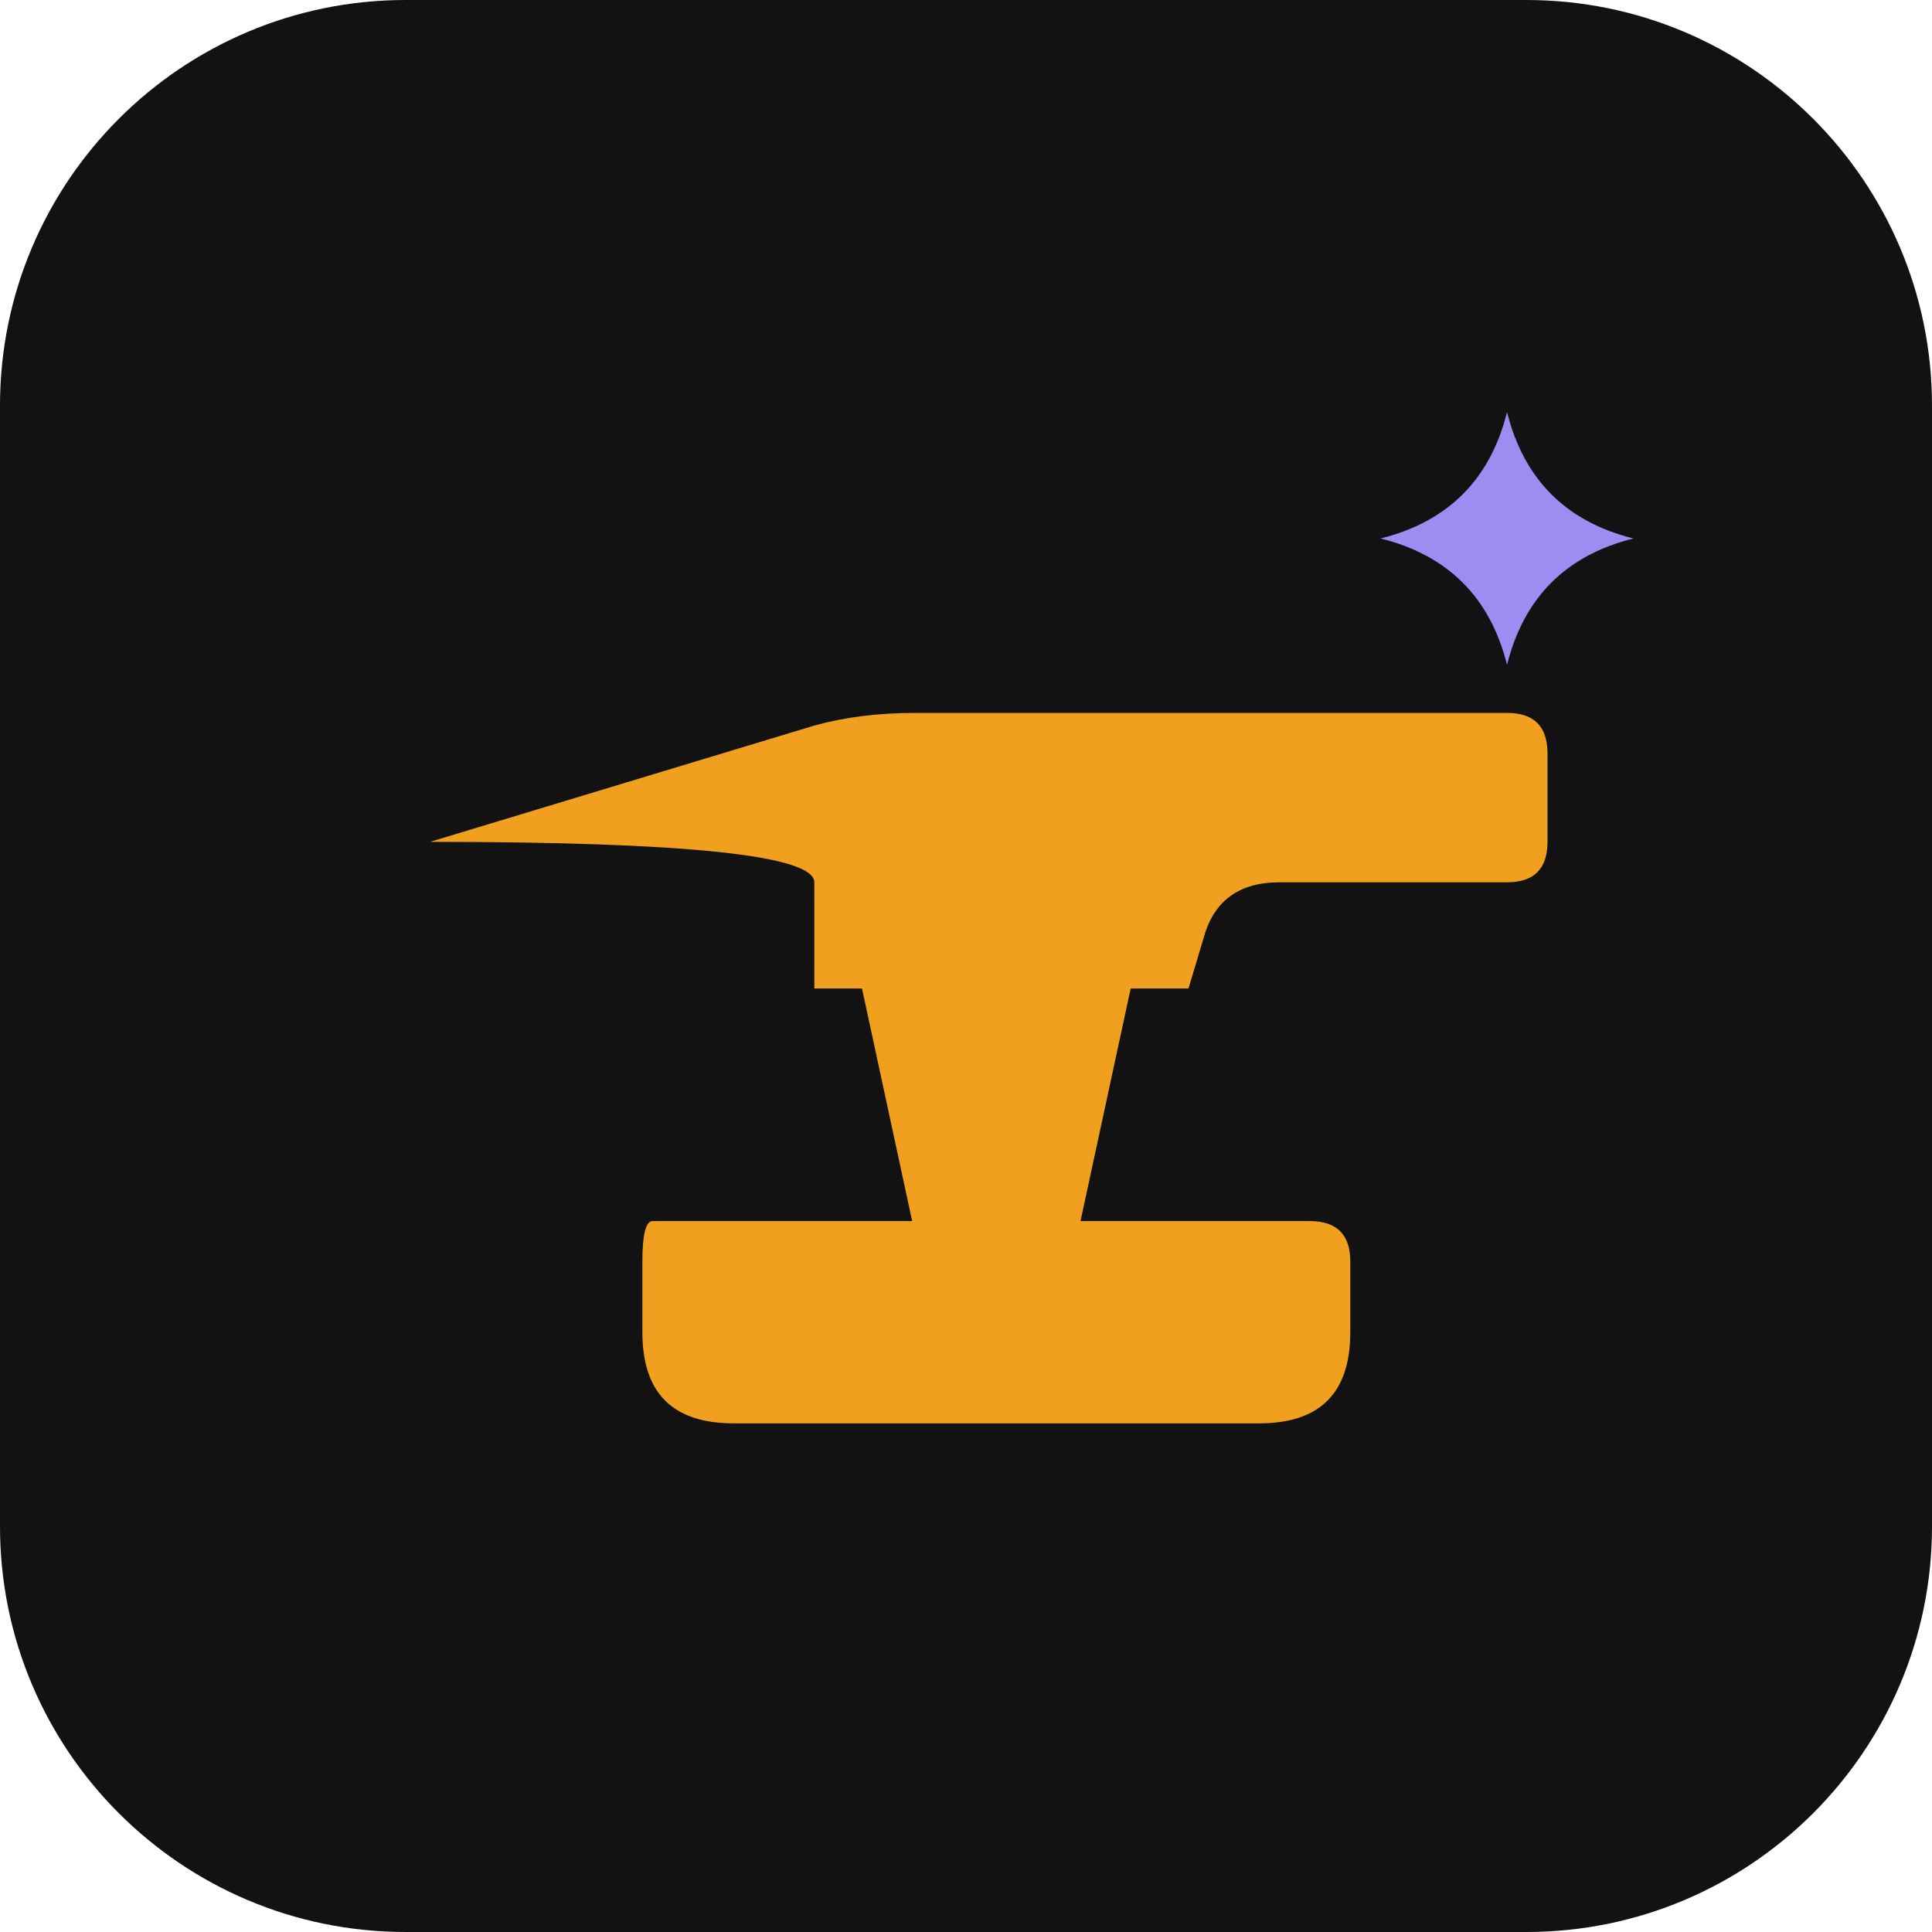
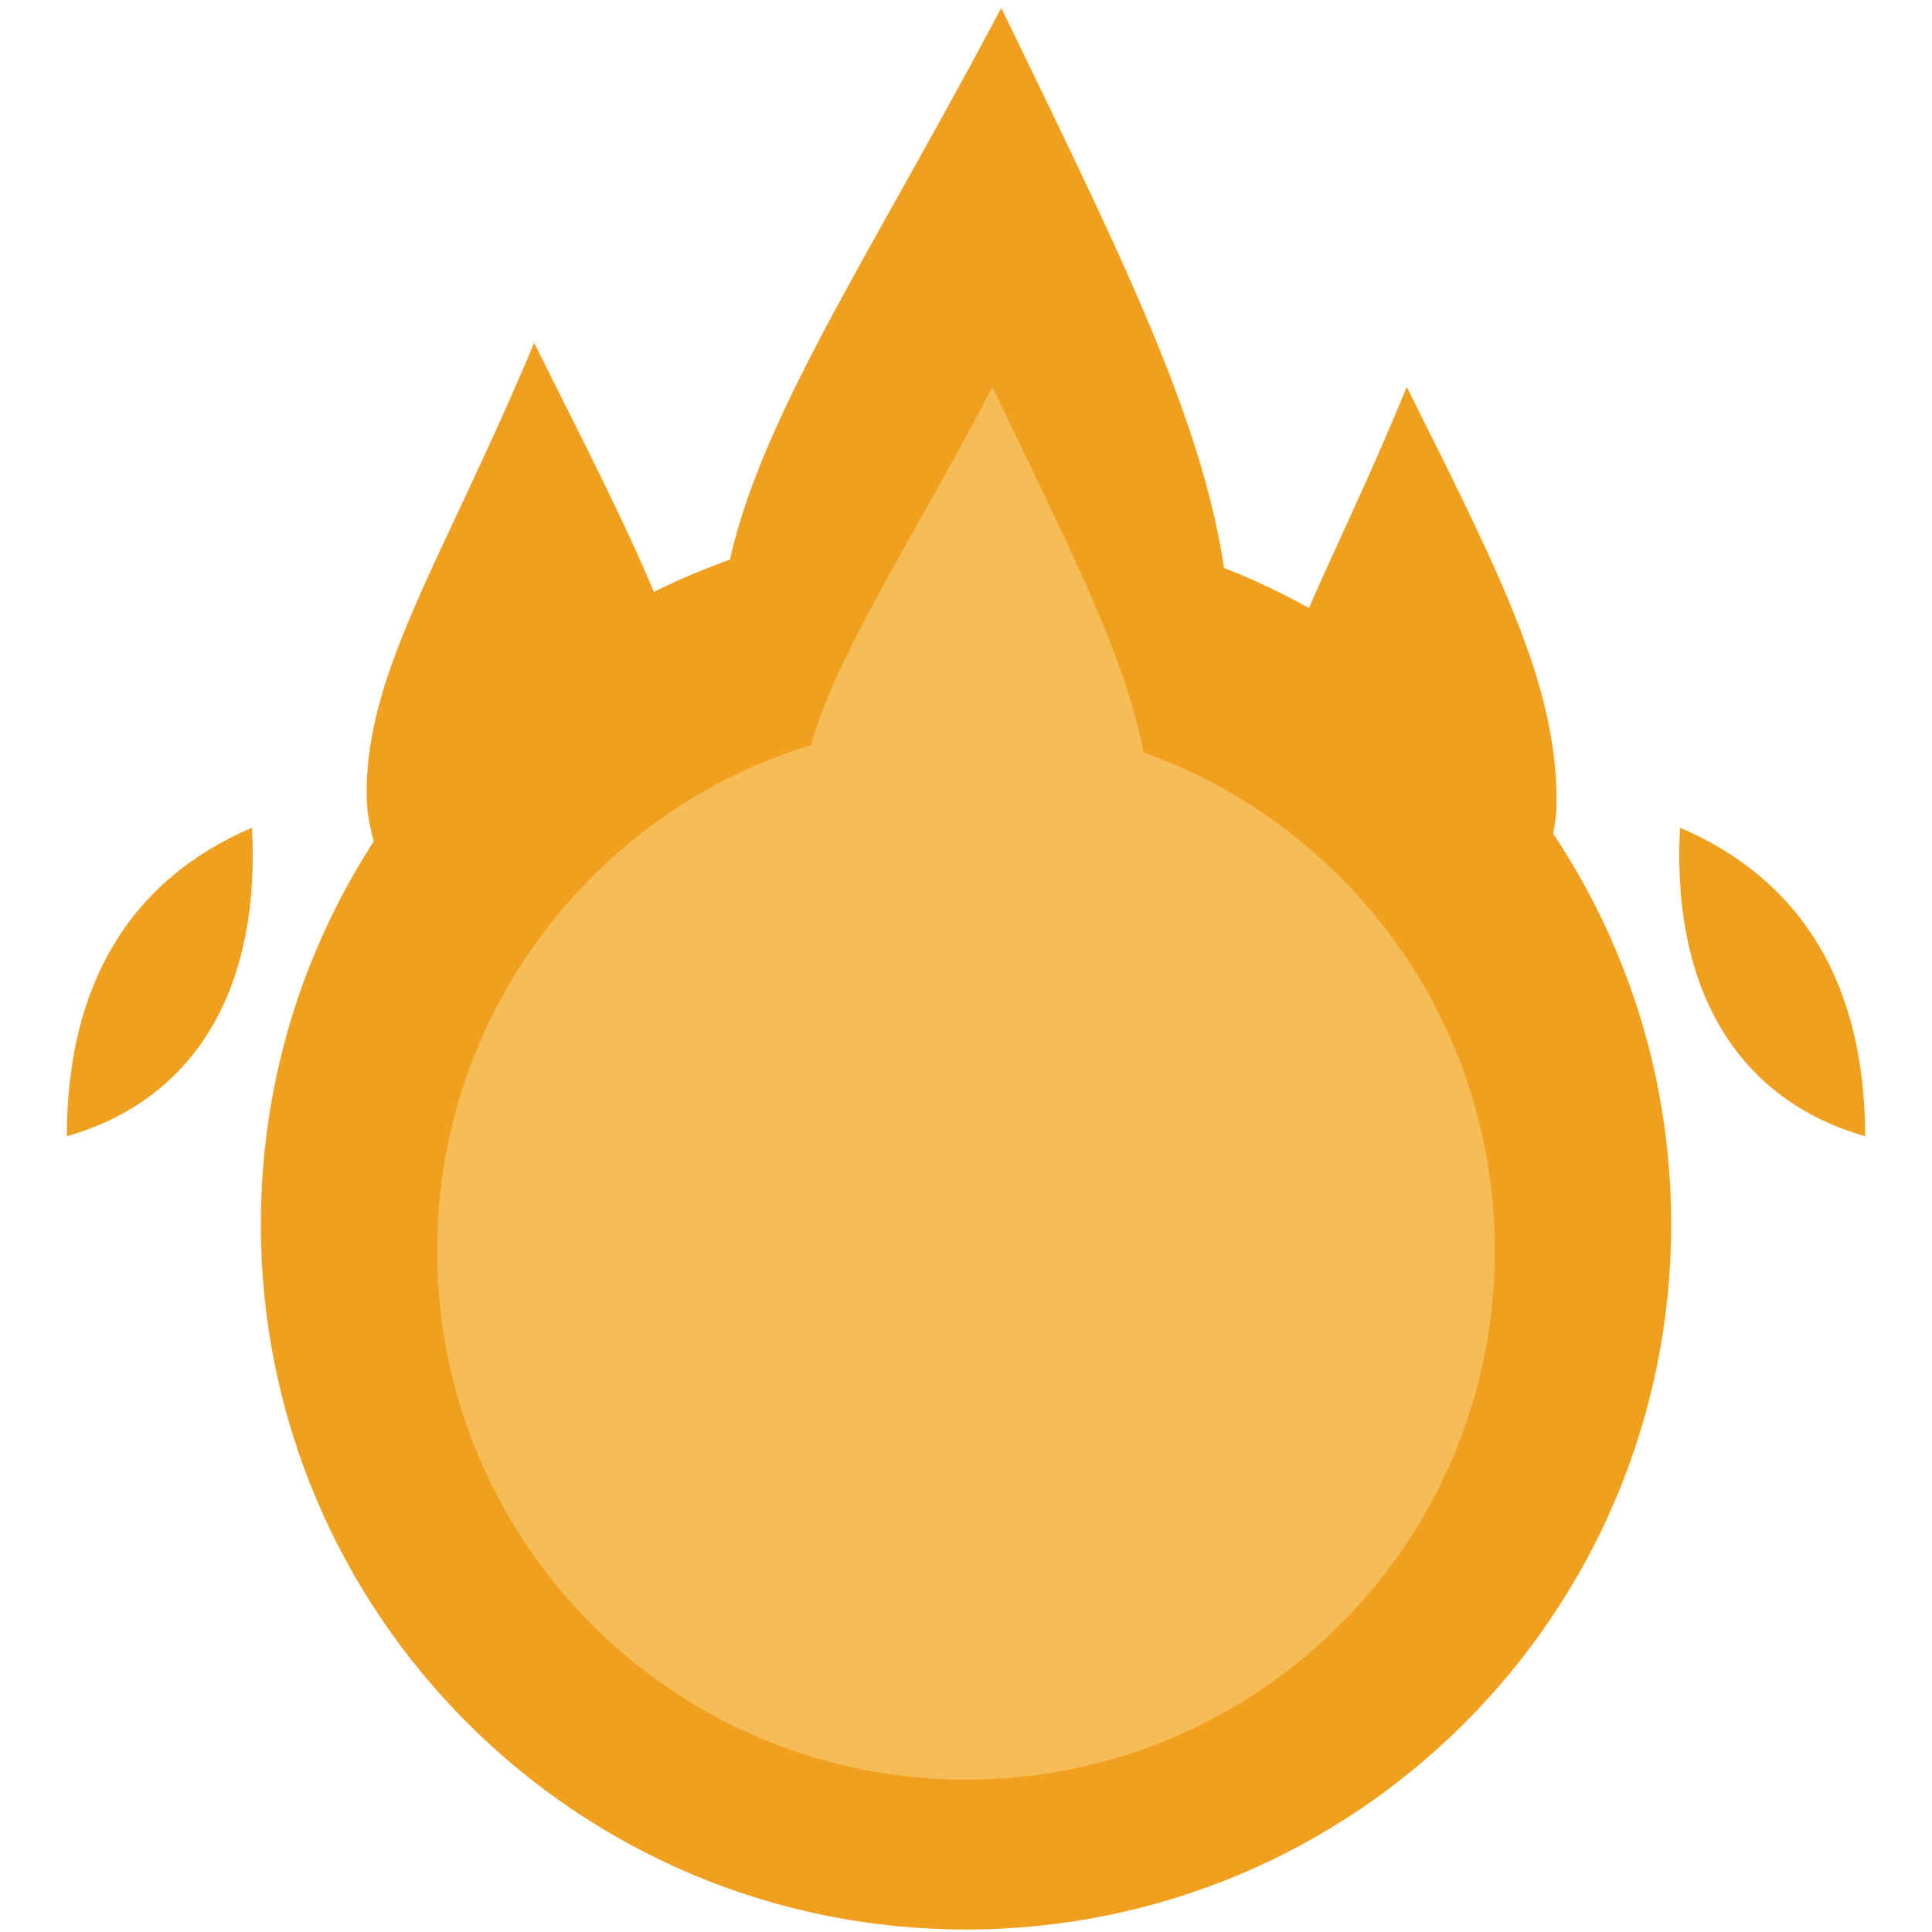
- <svg xmlns="http://www.w3.org/2000/svg" width="32" height="32" viewBox="0 0 1024 1024" role="img" aria-label="Établi">
-   <rect width="1024" height="1024" rx="215" fill="#121212" />
-   <g transform="translate(512 540) scale(1.34) translate(-512 -540)">
-     <g fill="#f0a01e">
-       <path d="M 300 470 L 452 424 Q 470 419 492 419 L 726 419 Q 742 419 742 435 L 742 470 Q 742 486 726 486 L 636 486 Q 612 486 606 508 L 600 528 L 452 528 L 452 486 Q 452 470 300 470 Z" />
-       <path d="M 470 524 L 578 524 L 556 626 L 492 626 Z" />
-       <path d="M 388 620 Q 384 620 384 636 L 384 664 Q 384 700 420 700 L 628 700 Q 664 700 664 664 L 664 636 Q 664 620 648 620 Z" />
-     </g>
-     <path fill="#9f8cf2" d="M 726 300 Q 736 340 776 350 Q 736 360 726 400 Q 716 360 676 350 Q 716 340 726 300 Z" />
+ <svg xmlns="http://www.w3.org/2000/svg" width="32" height="32" viewBox="140 120 744 800" role="img" aria-label="Établi">
+   <g transform="translate(512 512) scale(36.5) translate(-12 -11.75)">
+     <path fill="#f0a01e" d="M3.9 10.4c-1.4.6-2.1 1.8-2.1 3.5 1.4-.4 2.2-1.6 2.1-3.5Z" />
+     <path fill="#f0a01e" d="M20.1 10.4c1.4.6 2.1 1.8 2.1 3.5-1.4-.4-2.2-1.6-2.1-3.5Z" />
+     <circle cx="12" cy="14.9" r="8" fill="#f0a01e" />
+     <path fill="#f0a01e" d="M12.4 1.1c1.6 3.3 2.6 5.3 2.6 7.3a2.9 2.9 0 0 1-5.8 0c0-2 1.4-3.9 3.2-7.3Z" />
+     <path fill="#f0a01e" d="M7.1 4.9c1.2 2.4 1.9 3.7 1.9 5.1a1.9 1.9 0 1 1-3.8 0c0-1.4.9-2.7 1.9-5.1Z" />
+     <path fill="#f0a01e" d="M17 5.4c1.1 2.2 1.7 3.4 1.7 4.7a1.7 1.7 0 1 1-3.4 0c0-1.3.8-2.5 1.7-4.7Z" />
+     <circle cx="12" cy="15.2" r="6" fill="#f6bc55" />
+     <path fill="#f6bc55" d="M12.3 5.4c1.1 2.3 1.8 3.6 1.8 5a2 2 0 0 1-4 0c0-1.4 1-2.7 2.2-5Z" />
  </g>
</svg>
